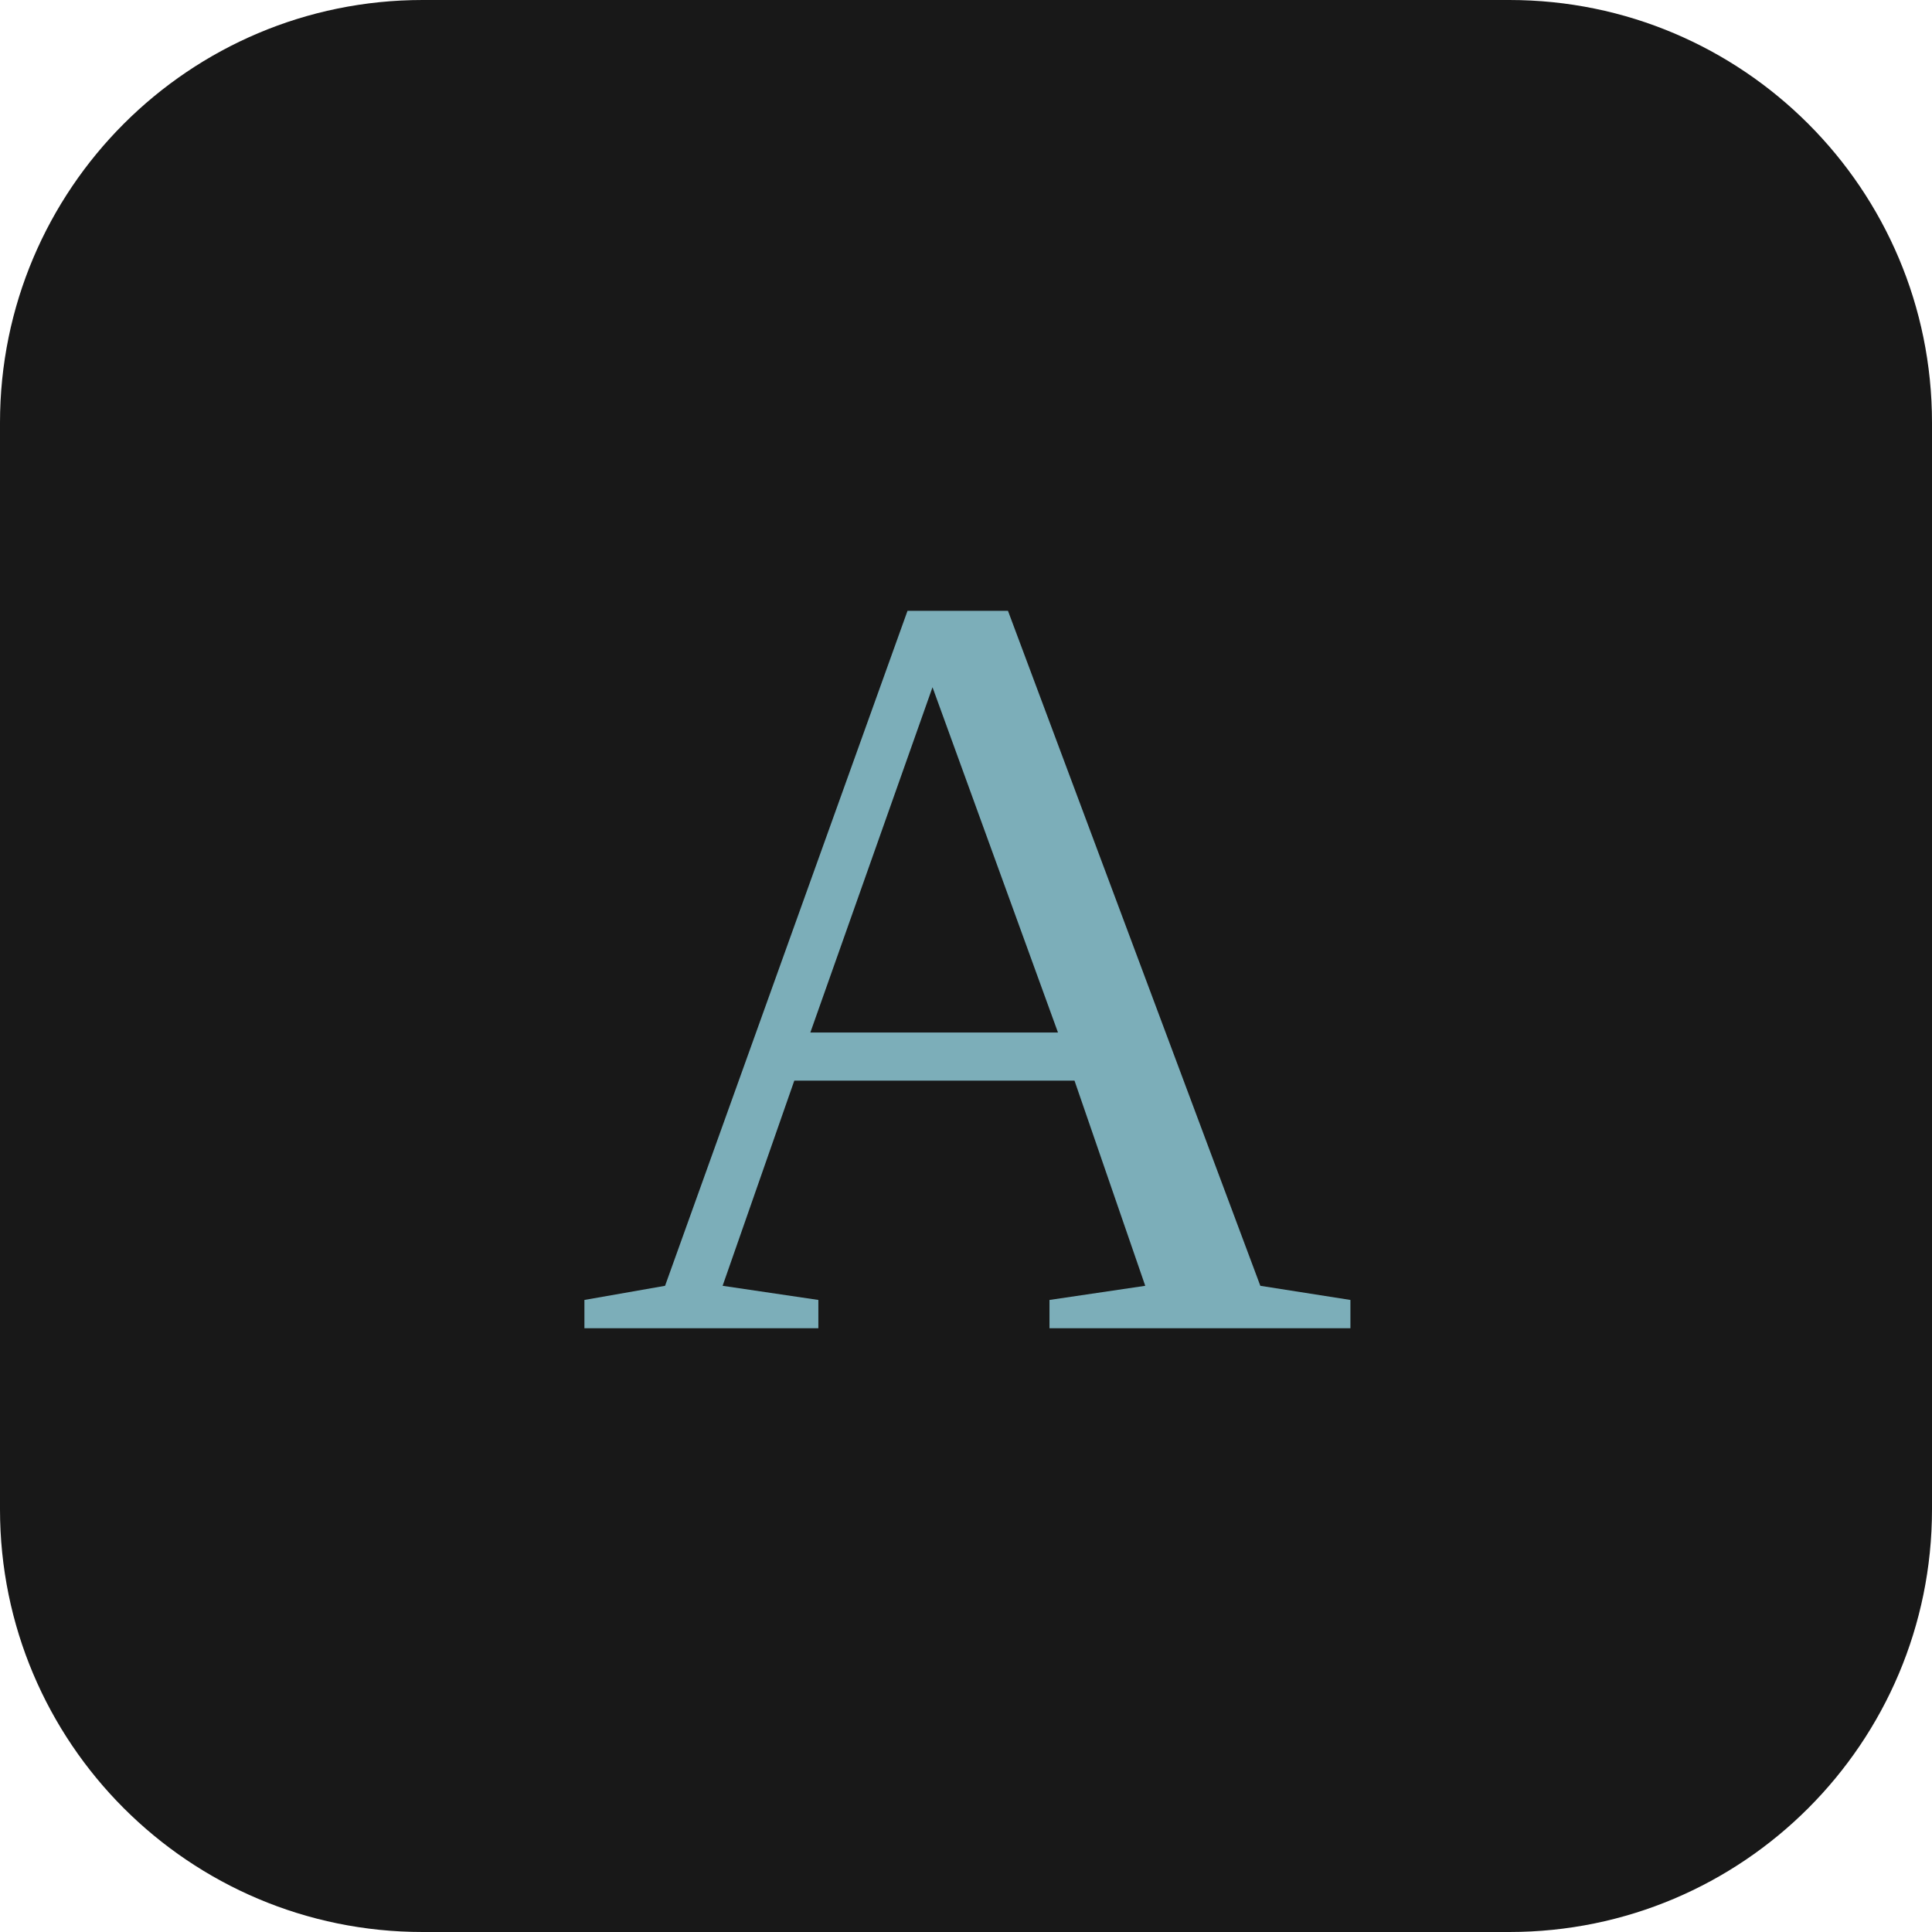
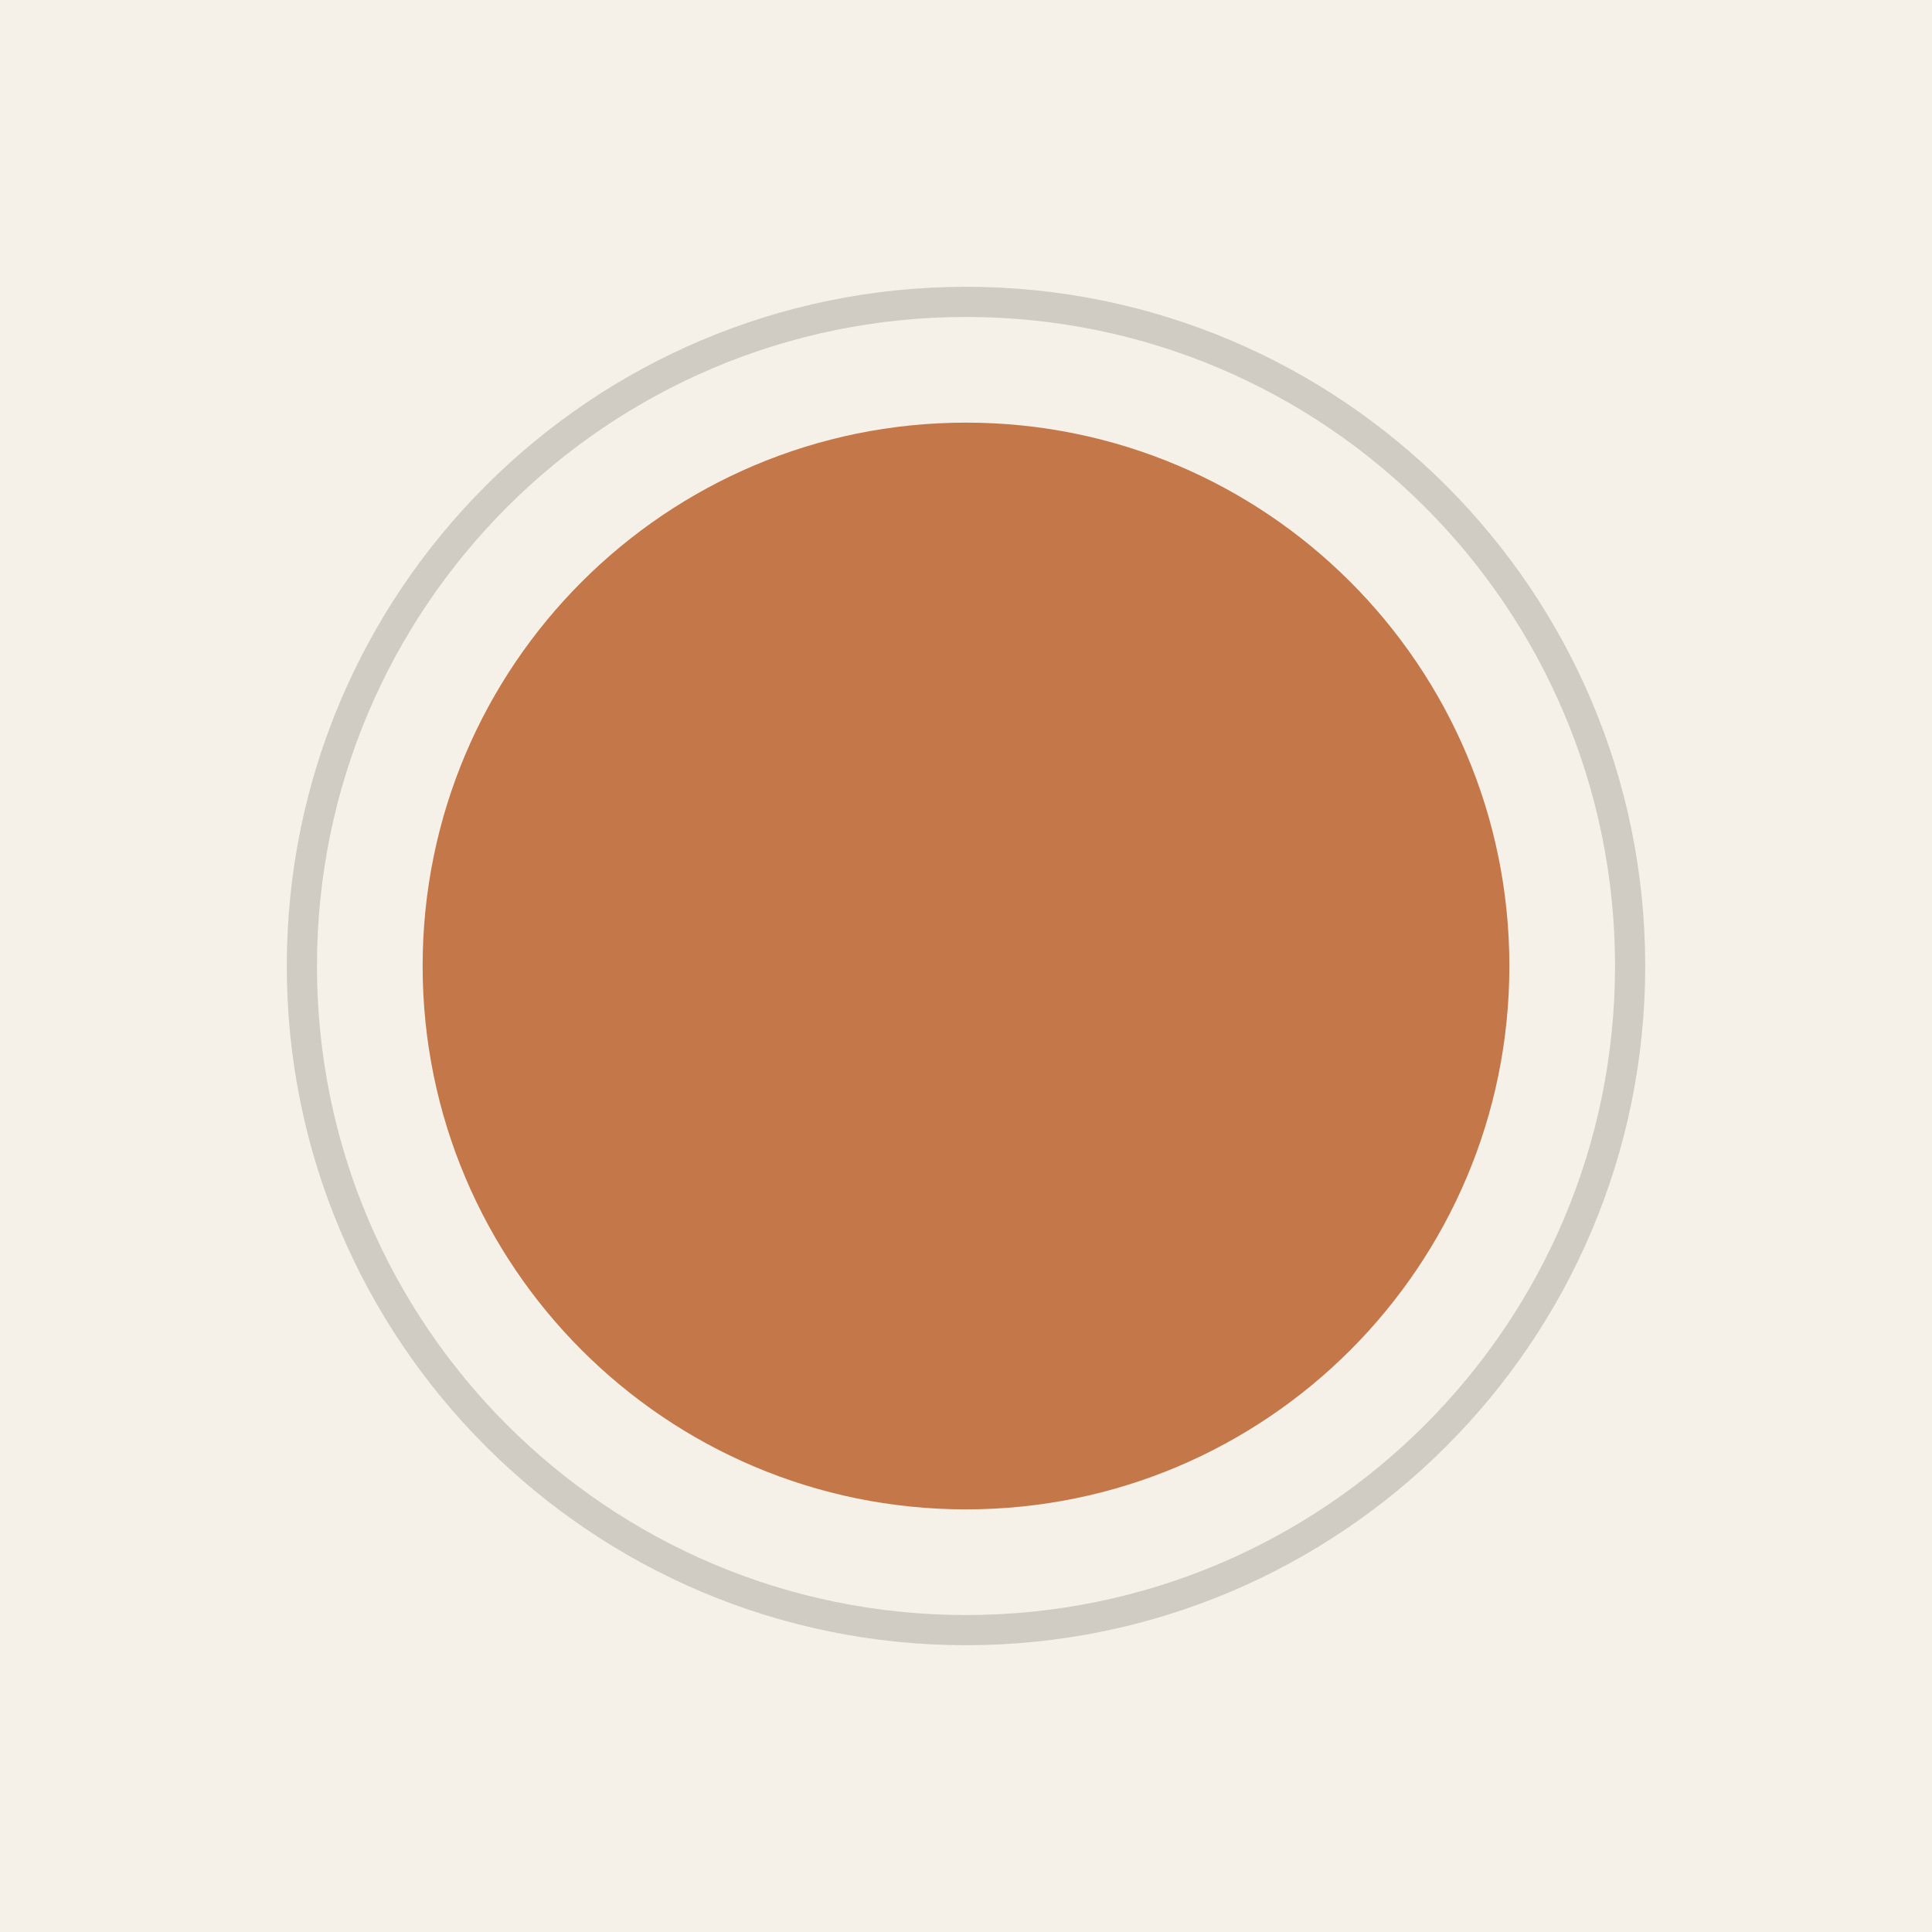
<svg xmlns="http://www.w3.org/2000/svg" viewBox="0 0 64 64">
-   <rect width="64" height="64" rx="14" fill="#181818" />
-   <text x="32" y="44" font-family="Georgia, 'Times New Roman', serif" font-size="36" font-weight="500" fill="#7CAEB9" text-anchor="middle">A</text>
+   <rect width="64" height="64" fill="#f6f1e8" />
+   <circle cx="32" cy="32" r="18" fill="#c4784a" />
+   <circle cx="32" cy="32" r="22" fill="none" stroke="#2a2420" stroke-opacity=".18" />
</svg>
